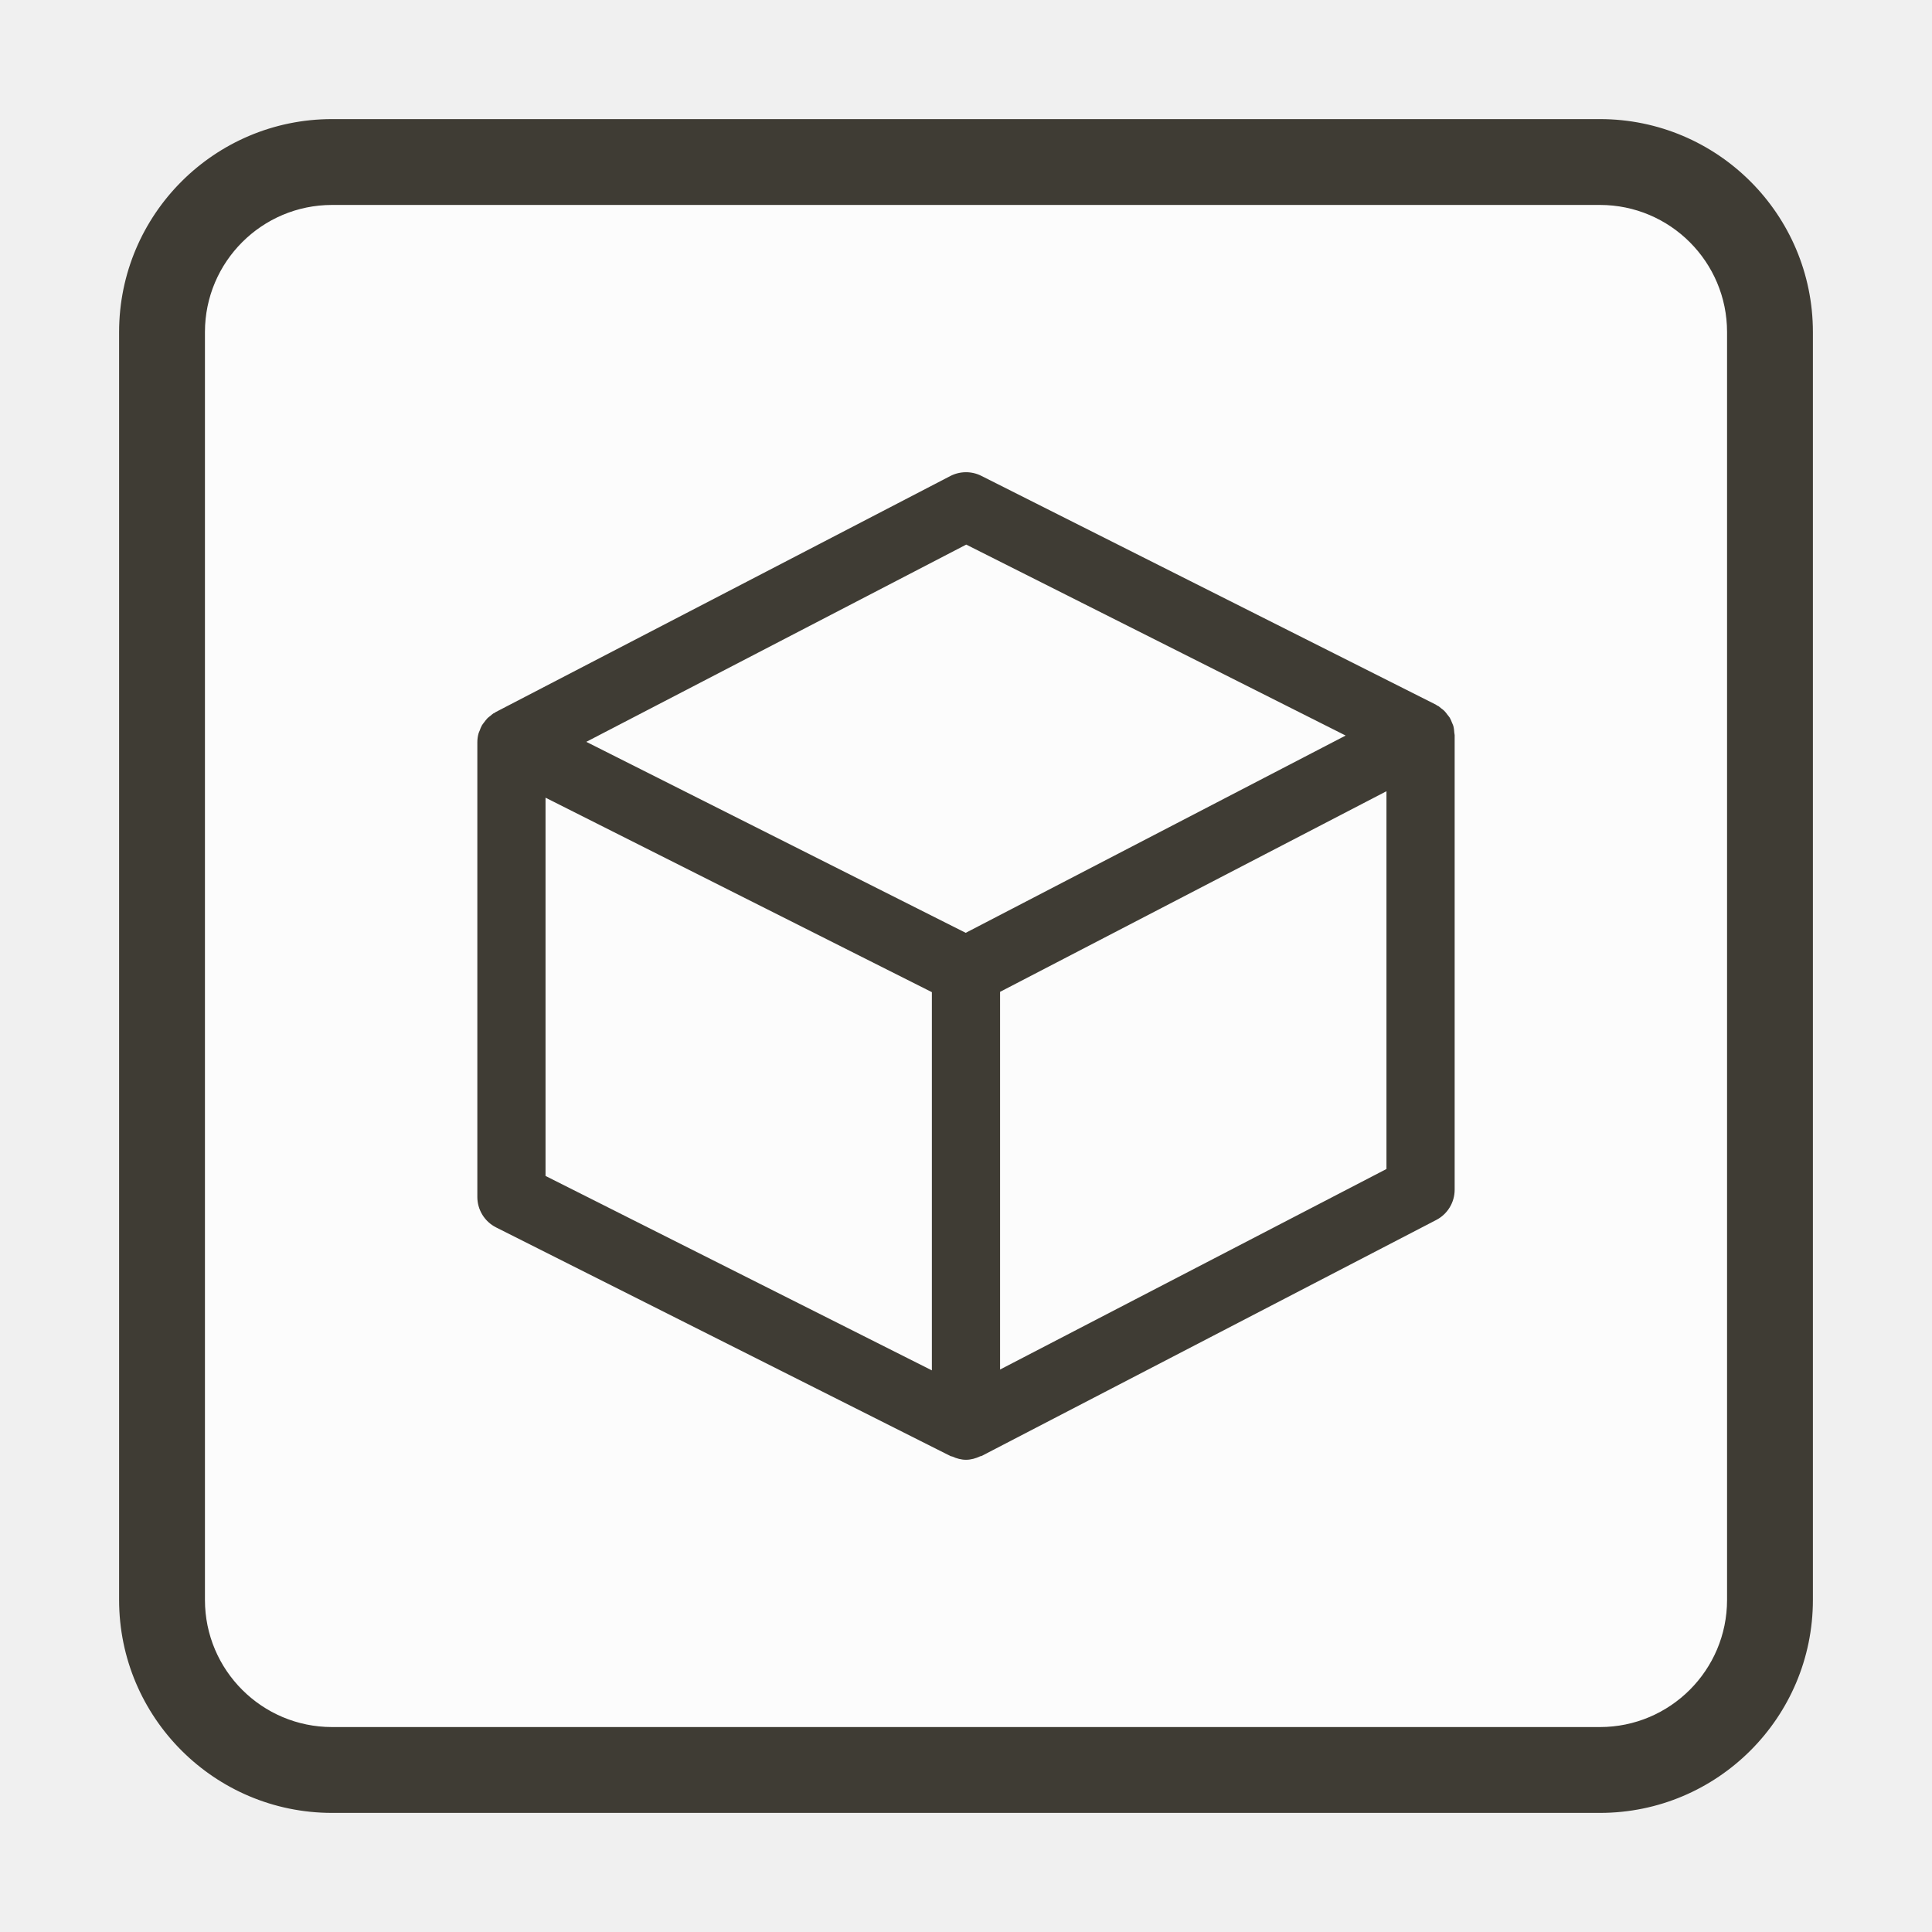
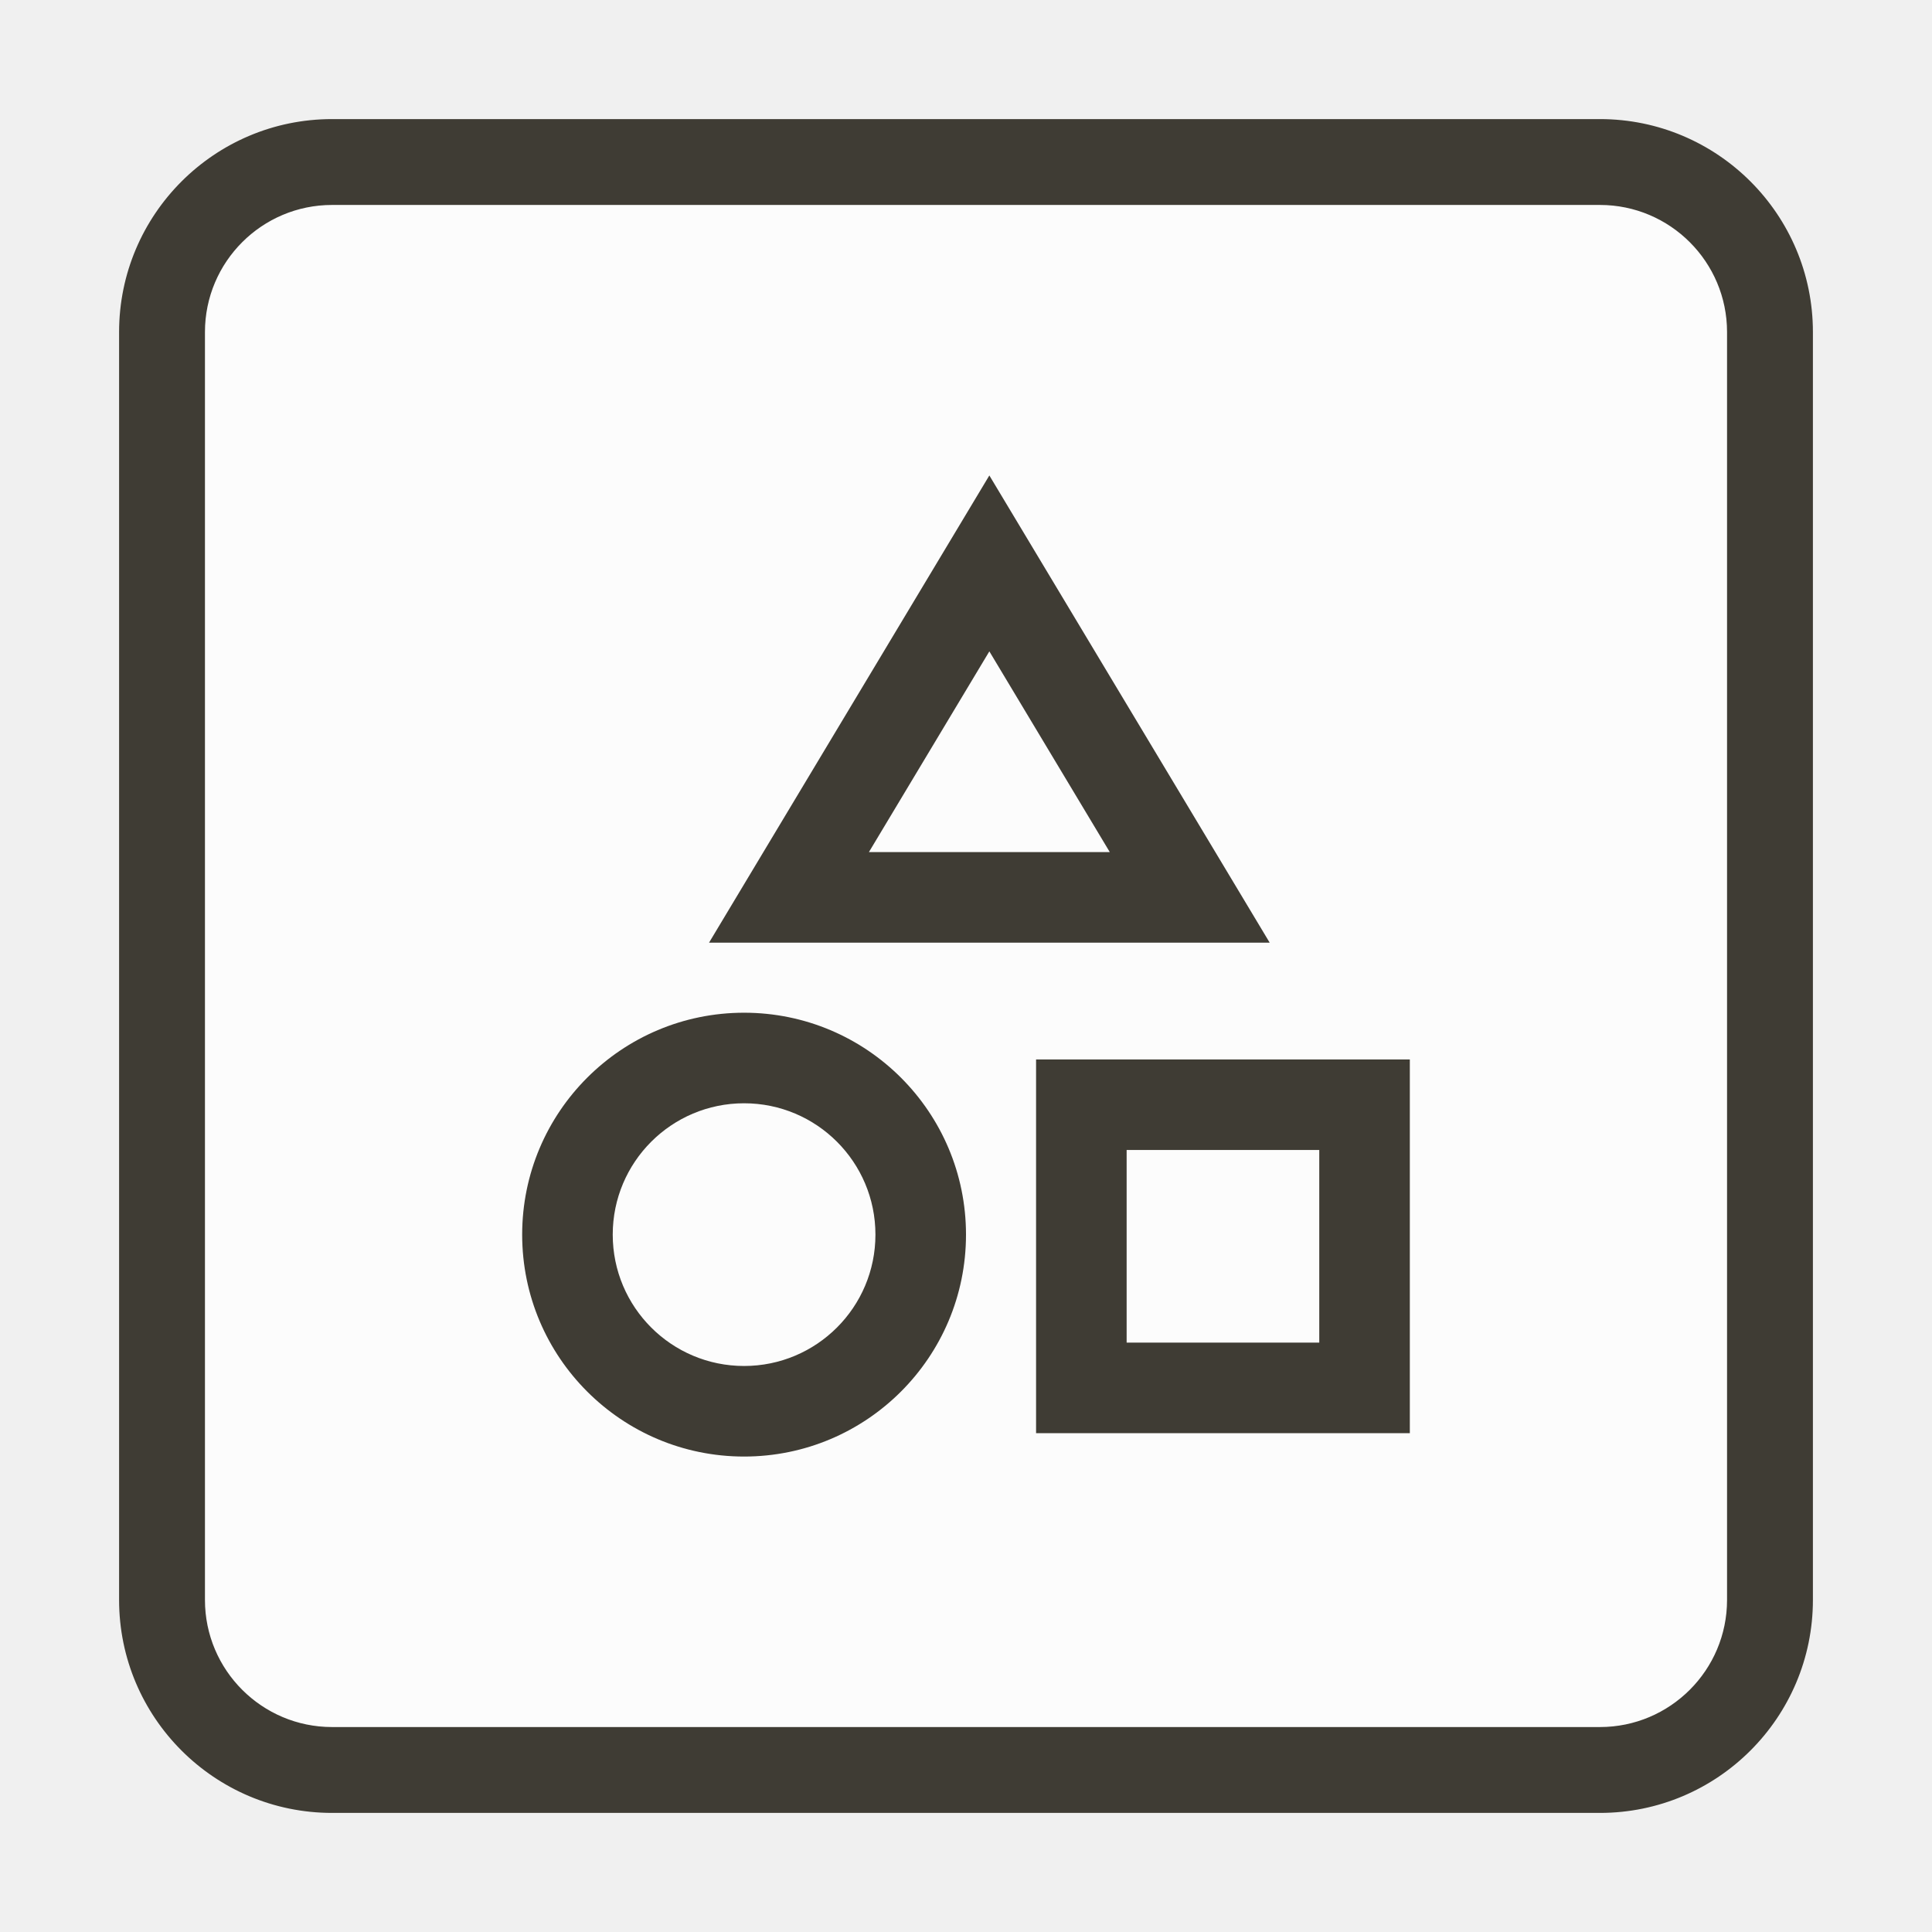
<svg xmlns="http://www.w3.org/2000/svg" width="100%" height="100%" viewBox="0 0 512 512" version="1.1" xml:space="preserve" style="fill-rule:evenodd;clip-rule:evenodd;stroke-linejoin:round;stroke-miterlimit:2;">
-   <g transform="matrix(0.875,0,0,0.875,32,32)">
-     <path d="M512,64C512,28.677 483.323,0 448,0L64,0C28.677,0 0,28.677 0,64L0,448C0,483.323 28.677,512 64,512L448,512C483.323,512 512,483.323 512,448L512,64Z" style="fill:white;fill-opacity:0.8;" />
-   </g>
-   <g transform="matrix(0.875,0,0,0.875,32,32)">
-     <path d="M512,64C512,28.677 483.323,0 448,0L64,0C28.677,0 0,28.677 0,64L0,448C0,483.323 28.677,512 64,512L448,512C483.323,512 512,483.323 512,448L512,64ZM487,64L487,448C487,469.525 469.525,487 448,487L64,487C42.475,487 25,469.525 25,448L25,64C25,42.475 42.475,25 64,25L448,25C469.525,25 487,42.475 487,64Z" style="fill:rgb(63,60,52);stroke:rgb(63,60,52);stroke-width:1px;" />
-   </g>
-   <g transform="matrix(0.586853,0,0,0.586853,124.523,124.52)">
-     <path d="M444.687,119.649C444.687,119.359 444.578,119.124 444.56,118.834C444.487,117.73 444.379,116.661 444.108,115.63C443.963,115.141 443.727,114.707 443.546,114.254C443.22,113.457 442.948,112.679 442.513,111.955C442.187,111.448 441.807,111.013 441.445,110.561C440.993,109.945 440.558,109.348 440.014,108.805C439.579,108.371 439.036,108.009 438.548,107.628C438.113,107.302 437.733,106.904 437.28,106.614C437.171,106.541 437.027,106.578 436.918,106.506C436.665,106.362 436.466,106.144 436.212,106.018L230.949,2.699C226.55,0.472 221.3,0.526 216.937,2.789L11.675,109.367C11.421,109.494 11.259,109.693 11.023,109.819C10.914,109.892 10.788,109.855 10.679,109.927C10.172,110.253 9.756,110.67 9.285,111.05C8.832,111.412 8.344,111.738 7.945,112.137C7.366,112.735 6.895,113.386 6.407,114.038C6.1,114.472 5.737,114.871 5.466,115.323C5.013,116.101 4.706,116.952 4.399,117.803C4.236,118.219 4.019,118.6 3.91,119.016C3.548,120.301 3.368,121.659 3.368,123.035L3.368,328.334C3.368,334.146 6.645,339.468 11.841,342.093L217.103,445.376C217.321,445.484 217.574,445.449 217.809,445.539C219.801,446.444 221.9,447.024 224.036,447.024C226.263,447.024 228.417,446.408 230.445,445.449C230.662,445.359 230.897,445.395 231.114,445.286L436.395,338.727C441.5,336.084 444.705,330.797 444.705,325.059L444.705,119.76C444.705,119.742 444.687,119.723 444.687,119.706L444.687,119.649ZM224.145,33.745L395.48,119.975L223.909,209.064L52.573,122.817L224.144,33.745L224.145,33.745ZM34.162,148.036L208.63,235.858L208.63,406.651L34.162,318.847L34.162,148.036ZM239.424,406.27L239.424,235.712L413.909,145.12L413.909,315.714L239.423,406.27L239.424,406.27Z" style="fill:rgb(63,60,52);fill-rule:nonzero;" />
-   </g>
+   <path d="M480,88C480,57.092 454.908,32 424,32L88,32C57.092,32 32,57.092 32,88L32,424C32,454.908 57.092,480 88,480L424,480C454.908,480 480,454.908 480,424L480,88Z" style="fill:#fff;fill-opacity:0.8;" />
+   <path d="M262.188,126L187.905,249.81L336.476,249.81L262.188,126ZM262.188,172.618L294.102,225.81L230.274,225.81L262.188,172.618ZM197.19,362C177.964,362 162.38,346.416 162.38,327.19C162.38,307.964 177.964,292.38 197.19,292.38C216.416,292.38 232,307.964 232,327.19C232,346.416 216.416,362 197.19,362ZM197.19,386C229.67,386 256,359.671 256,327.19C256,294.71 229.67,268.381 197.19,268.381C164.711,268.381 138.381,294.71 138.381,327.19C138.381,359.671 164.711,386 197.19,386ZM298.571,304.762L298.571,355.81L349.619,355.81L349.619,304.762L298.571,304.762ZM274.571,379.81L274.571,280.762L373.619,280.762L373.619,379.81L274.571,379.81Z" style="fill:#3f3c34;fill-rule:nonzero;" />
+   <path d="M480,88C480,57.092 454.908,32 424,32L88,32C57.092,32 32,57.092 32,88L32,424C32,454.908 57.092,480 88,480L424,480C454.908,480 480,454.908 480,424L480,88ZM458.125,88L458.125,424C458.125,442.834 442.834,458.125 424,458.125L88,458.125C69.166,458.125 53.875,442.834 53.875,424L53.875,88C53.875,69.166 69.166,53.875 88,53.875L424,53.875C442.834,53.875 458.125,69.166 458.125,88Z" style="fill:#3f3c34;stroke:#3f3c34;stroke-width:0.88px;" />
</svg>
